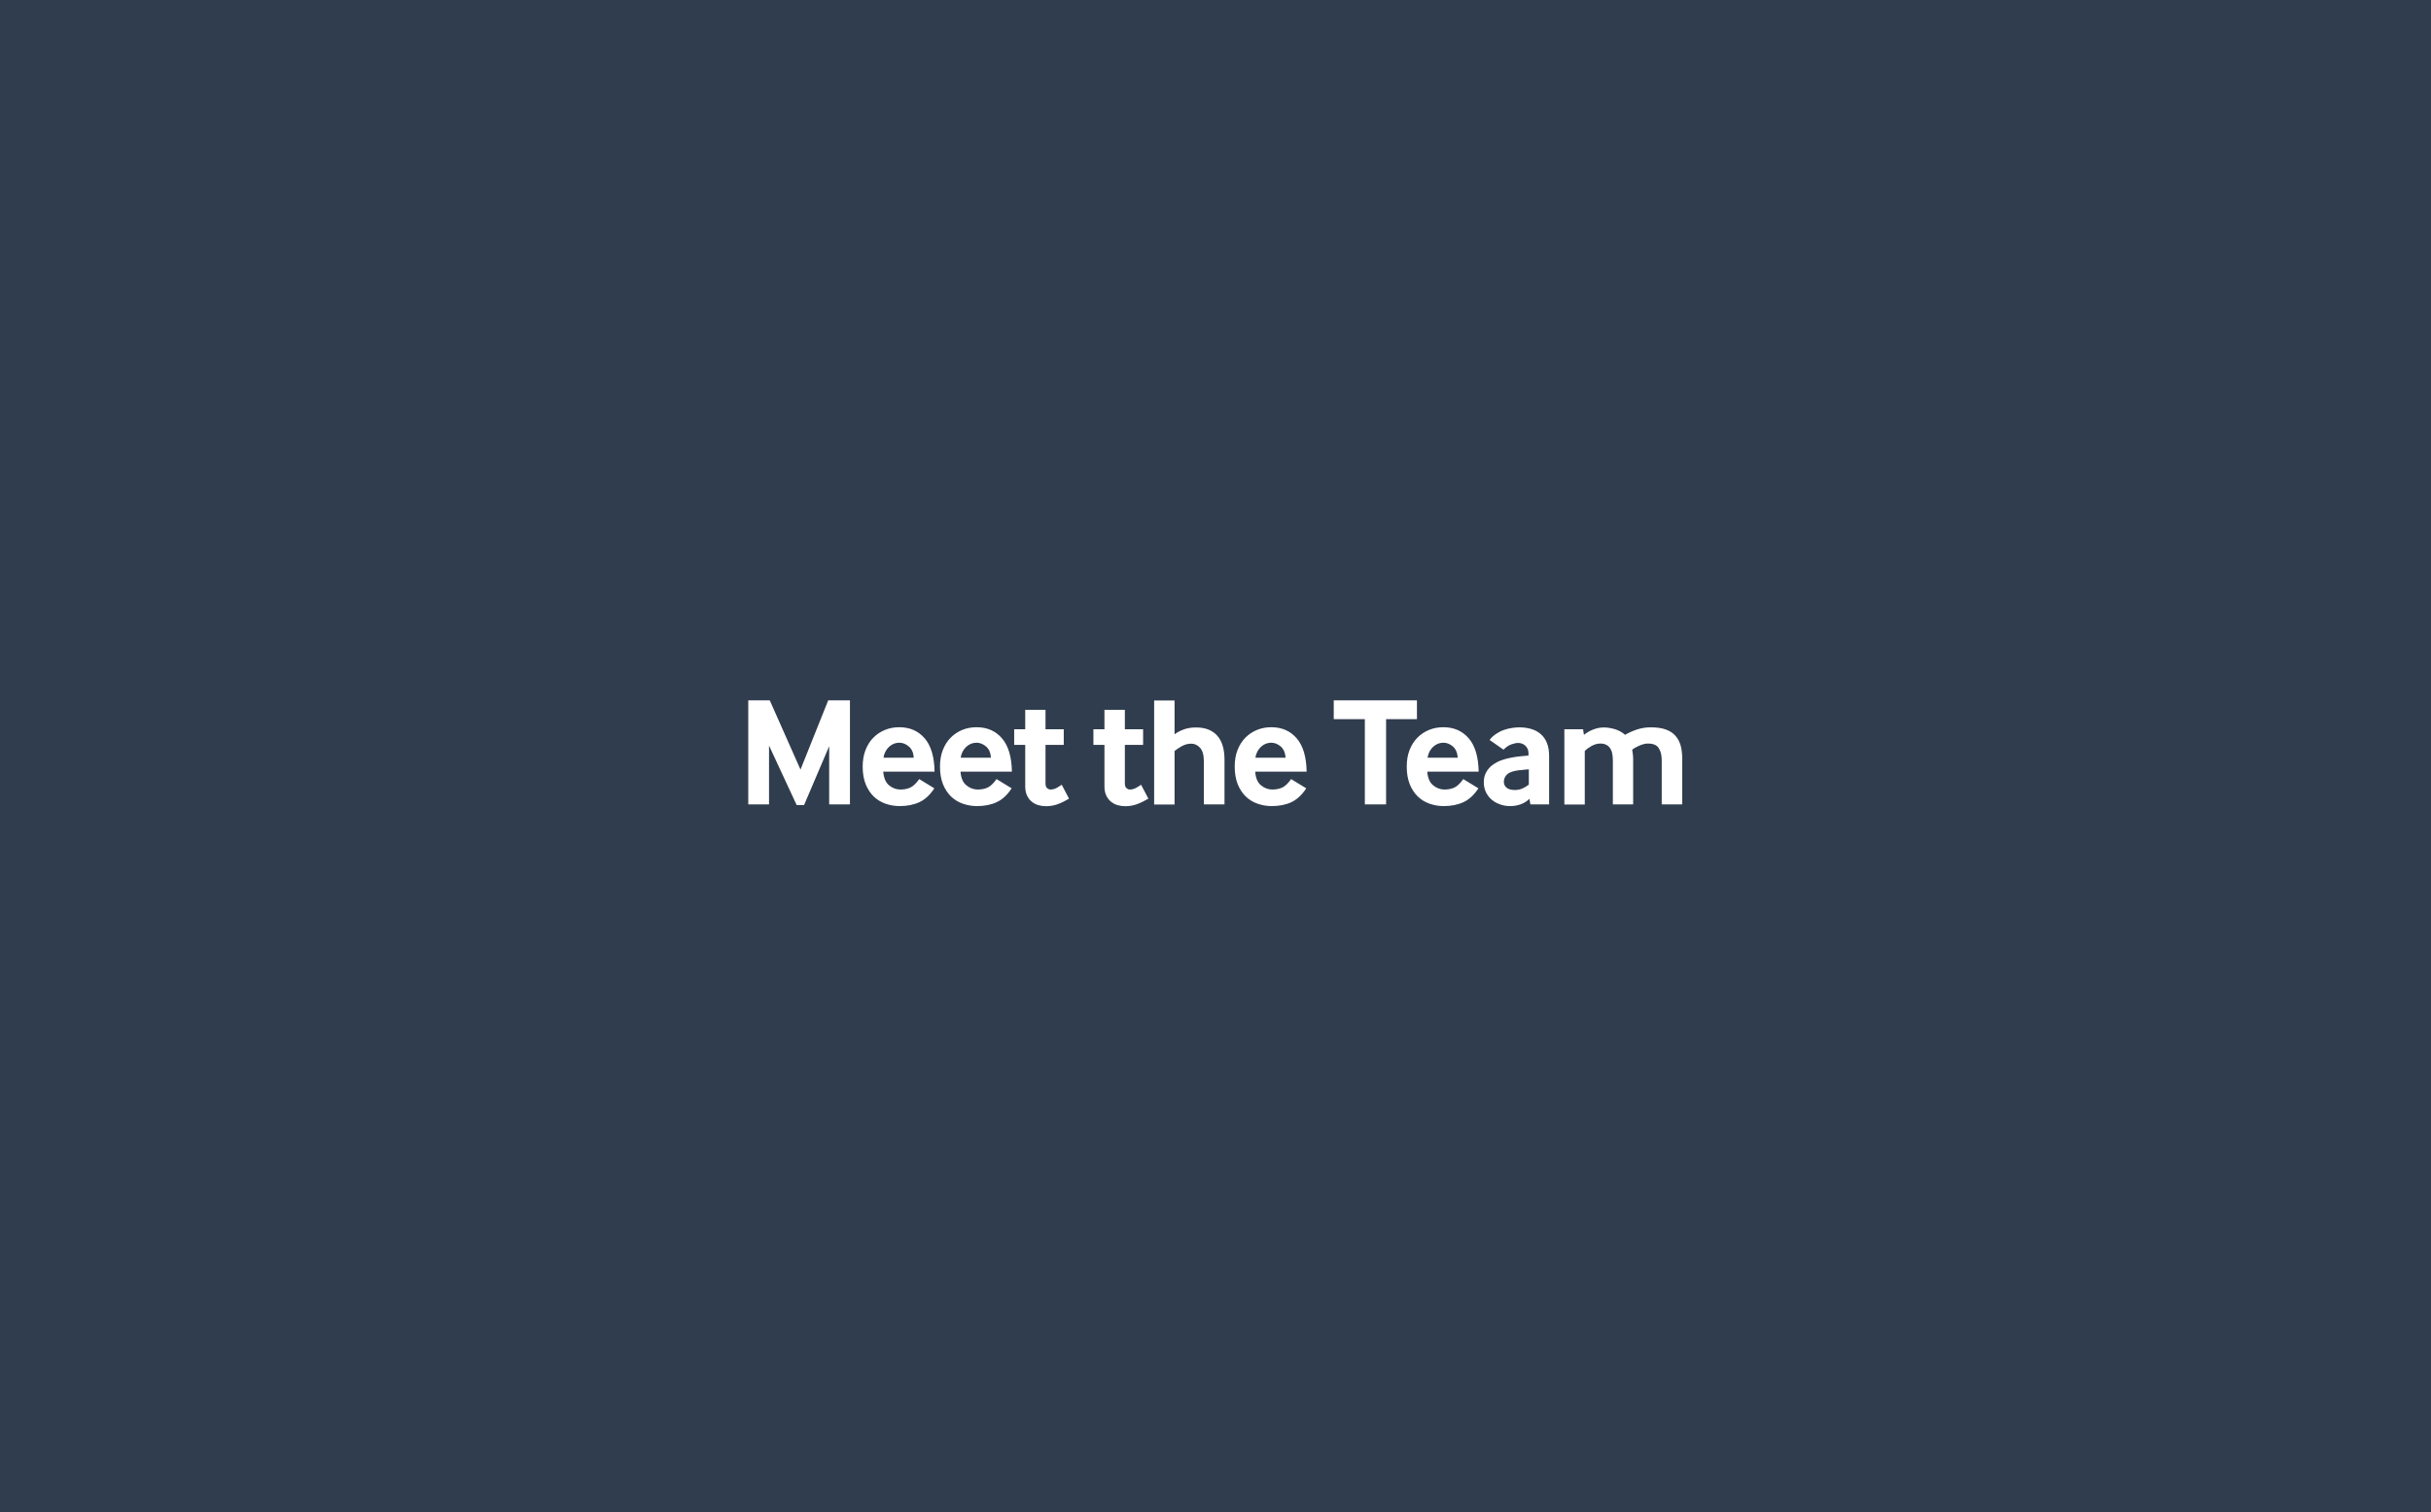
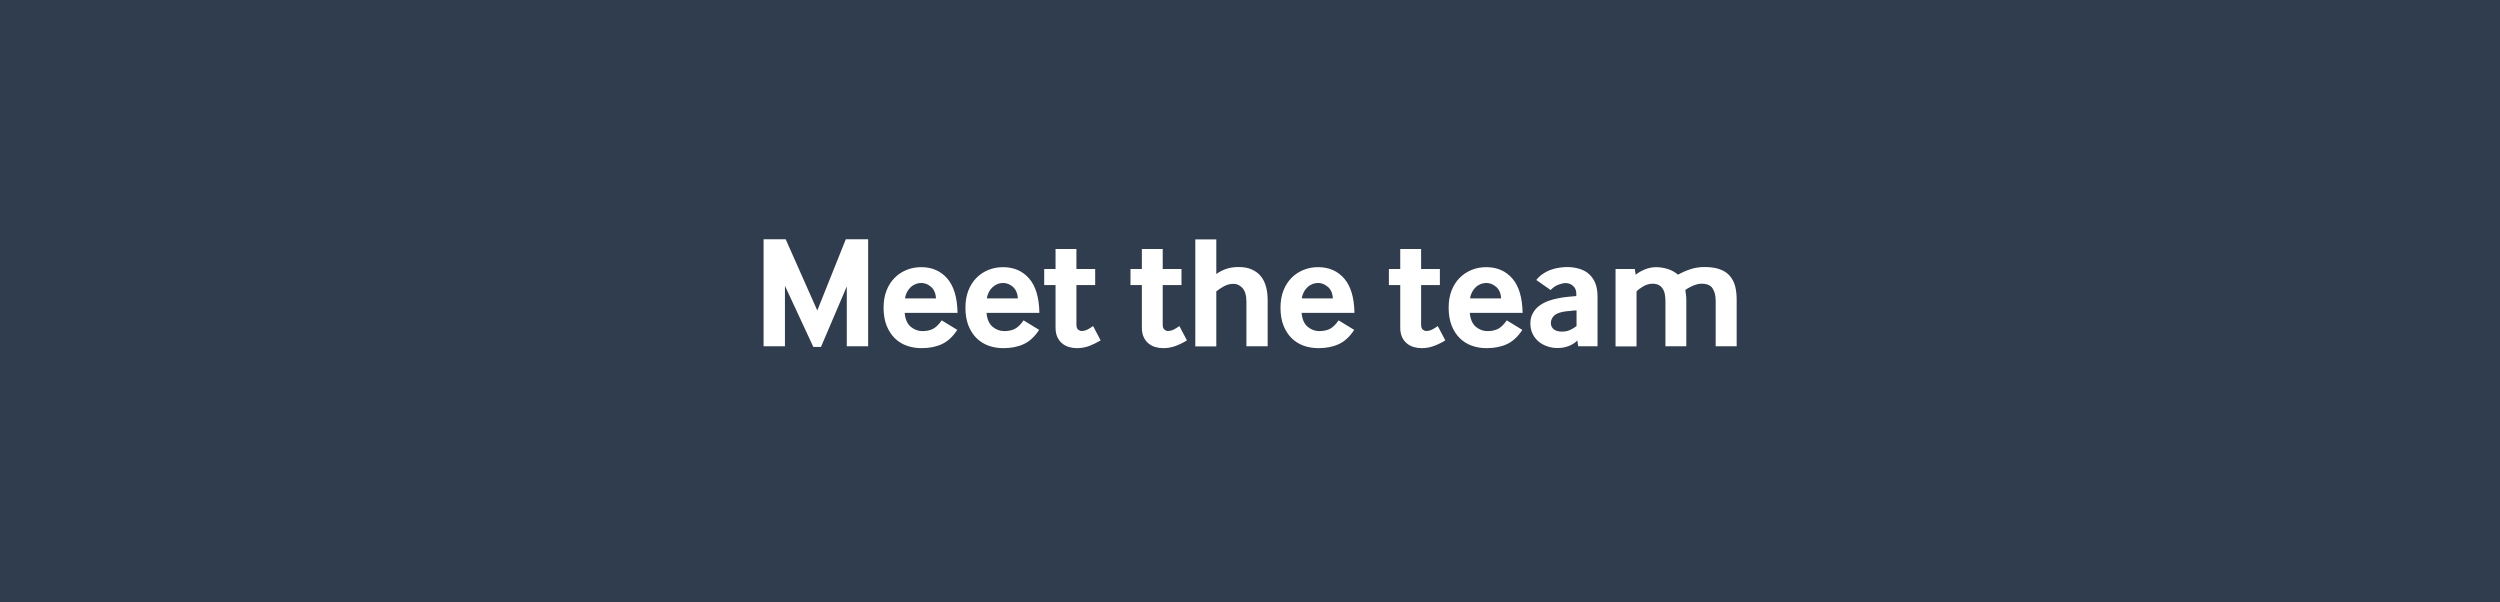
- <svg xmlns="http://www.w3.org/2000/svg" version="1.1" id="Layer_1" x="0px" y="0px" viewBox="0 0 2025 1259" style="enable-background:new 0 0 2025 1259;" xml:space="preserve">
+ <svg xmlns="http://www.w3.org/2000/svg" version="1.1" id="Layer_1" x="0px" y="0px" viewBox="0 0 2025 487.2" style="enable-background:new 0 0 2025 487.2;" xml:space="preserve">
  <style type="text/css">
	.st0{fill:#303D4E;}
</style>
  <g>
-     <path class="st0" d="M1210.2,621.8c-2.5-2.1-5.1-3.1-7.9-3.1c-1.5,0-2.9,0.3-4.4,0.8c-1.4,0.6-2.8,1.4-4,2.5   c-1.2,1.1-2.2,2.4-3.1,4c-0.8,1.6-1.4,3.3-1.6,5.2h25.1C1214,627,1212.6,623.9,1210.2,621.8z" />
-     <path class="st0" d="M1262.4,642.1c-3.6,0.7-6.2,1.9-7.6,3.6c-1.4,1.7-2.1,3.5-2.1,5.5c0,2.1,0.8,3.8,2.3,5   c1.6,1.3,3.9,1.9,6.9,1.9c2.2,0,4.3-0.4,6.3-1.3c2-0.9,3.8-2,5.3-3.2v-12.7c-1.7,0.1-3.6,0.2-5.5,0.5   C1265.9,641.5,1264.1,641.8,1262.4,642.1z" />
-     <path class="st0" d="M821.3,621.8c-2.5-2.1-5.1-3.1-7.9-3.1c-1.5,0-2.9,0.3-4.4,0.8c-1.4,0.6-2.8,1.4-4,2.5c-1.2,1.1-2.2,2.4-3.1,4   c-0.8,1.6-1.4,3.3-1.6,5.2h25.1C825.2,627,823.8,623.9,821.3,621.8z" />
-     <path class="st0" d="M757,621.8c-2.5-2.1-5.1-3.1-7.9-3.1c-1.5,0-2.9,0.3-4.4,0.8c-1.4,0.6-2.8,1.4-4,2.5c-1.2,1.1-2.2,2.4-3.1,4   c-0.8,1.6-1.4,3.3-1.6,5.2h25.1C760.9,627,759.5,623.9,757,621.8z" />
-     <path class="st0" d="M1066.8,621.8c-2.5-2.1-5.1-3.1-7.9-3.1c-1.5,0-2.9,0.3-4.4,0.8c-1.4,0.6-2.8,1.4-4,2.5   c-1.2,1.1-2.2,2.4-3.1,4c-0.8,1.6-1.4,3.3-1.6,5.2h25.1C1070.6,627,1069.2,623.9,1066.8,621.8z" />
-     <path class="st0" d="M-67-78.5v1397h2187v-1397H-67z M708,670.1h-17.3v-48.5l-20.9,49h-6.2l-23-49.5v49h-17.3v-86.7h17.9l25.6,57.7   l23.1-57.7H708V670.1z M740.6,654.2c2.8,2.3,6,3.5,9.4,3.5c3,0,5.8-0.5,8.2-1.6c2.4-1.1,4.9-3.4,7.5-7.1l12.6,7.7   c-3.6,5.5-7.7,9.3-12.4,11.5c-4.7,2.2-10.2,3.3-16.5,3.3c-4.2,0-8.1-0.7-11.8-2c-3.7-1.3-7-3.3-9.8-6c-2.8-2.7-5-6.1-6.7-10.2   c-1.6-4.1-2.5-8.9-2.5-14.6c0-5.3,0.8-10,2.4-14c1.6-4.1,3.8-7.5,6.6-10.3c2.8-2.8,6-4.9,9.7-6.4c3.7-1.5,7.6-2.2,11.8-2.2   c8.8,0,15.8,3.1,21.1,9.2c5.3,6.1,8.1,15.4,8.3,27.8h-42.8C736.2,648.1,737.8,651.9,740.6,654.2z M805,654.2c2.8,2.3,6,3.5,9.4,3.5   c3,0,5.8-0.5,8.2-1.6c2.4-1.1,4.9-3.4,7.5-7.1l12.6,7.7c-3.6,5.5-7.7,9.3-12.4,11.5c-4.7,2.2-10.2,3.3-16.5,3.3   c-4.2,0-8.1-0.7-11.8-2c-3.7-1.3-7-3.3-9.8-6c-2.8-2.7-5-6.1-6.7-10.2c-1.6-4.1-2.5-8.9-2.5-14.6c0-5.3,0.8-10,2.4-14   c1.6-4.1,3.8-7.5,6.6-10.3c2.8-2.8,6-4.9,9.7-6.4c3.7-1.5,7.6-2.2,11.8-2.2c8.8,0,15.8,3.1,21.1,9.2c5.3,6.1,8.1,15.4,8.3,27.8   h-42.8C800.5,648.1,802.1,651.9,805,654.2z M881.4,669.8c-3.2,1.2-6.5,1.8-10.1,1.8c-2.2,0-4.3-0.3-6.4-0.9s-3.9-1.6-5.5-2.9   c-1.6-1.3-2.9-3-3.9-5.1c-1-2.1-1.5-4.7-1.5-7.7v-34.5h-9.2v-13h9.2v-16.2h16.9v16.2h15.2v13h-15.2v32c0,2,0.5,3.4,1.4,4.1   c0.9,0.7,1.8,1.1,2.7,1.1c1.7,0,3.4-0.4,5.1-1.3c1.6-0.9,3.1-1.8,4.3-2.7l6.1,11.6C887.6,667,884.6,668.6,881.4,669.8z    M947.4,669.8c-3.2,1.2-6.5,1.8-10.1,1.8c-2.2,0-4.3-0.3-6.4-0.9s-3.9-1.6-5.5-2.9c-1.6-1.3-2.9-3-3.9-5.1c-1-2.1-1.5-4.7-1.5-7.7   v-34.5h-9.2v-13h9.2v-16.2H937v16.2h15.2v13H937v32c0,2,0.5,3.4,1.4,4.1c0.9,0.7,1.8,1.1,2.7,1.1c1.7,0,3.4-0.4,5.1-1.3   c1.6-0.9,3.1-1.8,4.3-2.7l6.1,11.6C953.6,667,950.6,668.6,947.4,669.8z M1019.8,670.1h-17v-36c0-5.2-1.1-8.9-3.2-11.2   c-2.1-2.3-4.6-3.4-7.3-3.4c-2.8,0-5.4,0.7-7.9,2.1c-2.5,1.4-4.5,2.8-6,4v44.6h-17v-86.7h17v28.2c2.1-1.6,4.6-2.9,7.5-4   c2.9-1.1,6.4-1.7,10.5-1.7c4.2,0,7.8,0.7,10.8,2c2.9,1.3,5.4,3.1,7.3,5.5c1.9,2.3,3.3,5.2,4.2,8.5c0.9,3.3,1.3,7,1.3,11.1V670.1z    M1050.4,654.2c2.8,2.3,6,3.5,9.4,3.5c3,0,5.8-0.5,8.2-1.6c2.4-1.1,4.9-3.4,7.5-7.1l12.6,7.7c-3.6,5.5-7.7,9.3-12.3,11.5   c-4.7,2.2-10.2,3.3-16.5,3.3c-4.2,0-8.1-0.7-11.8-2c-3.7-1.3-7-3.3-9.8-6c-2.8-2.7-5-6.1-6.7-10.2c-1.6-4.1-2.5-8.9-2.5-14.6   c0-5.3,0.8-10,2.4-14c1.6-4.1,3.8-7.5,6.6-10.3c2.8-2.8,6-4.9,9.7-6.4c3.7-1.5,7.6-2.2,11.8-2.2c8.8,0,15.8,3.1,21.1,9.2   c5.3,6.1,8.1,15.4,8.3,27.8h-42.8C1045.9,648.1,1047.6,651.9,1050.4,654.2z M1154.6,670.1h-17.7v-71H1111v-15.7h69.3v15.7h-25.7   V670.1z M1193.8,654.2c2.8,2.3,6,3.5,9.4,3.5c3,0,5.8-0.5,8.2-1.6c2.4-1.1,4.9-3.4,7.5-7.1l12.6,7.7c-3.6,5.5-7.7,9.3-12.4,11.5   c-4.7,2.2-10.2,3.3-16.5,3.3c-4.2,0-8.1-0.7-11.8-2c-3.7-1.3-7-3.3-9.8-6c-2.8-2.7-5-6.1-6.7-10.2c-1.6-4.1-2.5-8.9-2.5-14.6   c0-5.3,0.8-10,2.4-14c1.6-4.1,3.8-7.5,6.6-10.3c2.8-2.8,6-4.9,9.7-6.4c3.7-1.5,7.6-2.2,11.8-2.2c8.8,0,15.8,3.1,21.1,9.2   c5.3,6.1,8.1,15.4,8.3,27.8h-42.8C1189.3,648.1,1191,651.9,1193.8,654.2z M1290.4,670.1h-15.6l-0.8-4.7c-1.8,1.9-4.1,3.4-7,4.5   c-2.8,1.1-5.9,1.6-9.3,1.6c-2.8,0-5.5-0.5-8.1-1.4c-2.6-0.9-5-2.2-7-3.9c-2-1.7-3.6-3.8-4.8-6.2c-1.2-2.5-1.8-5.3-1.8-8.4   s0.6-5.9,2-8.3c1.3-2.4,3-4.4,5.2-6c2.2-1.6,4.7-3,7.5-4c2.8-1,5.8-1.8,8.9-2.3c2.2-0.4,4.5-0.8,7.1-1c2.6-0.2,4.8-0.4,6.5-0.6   v-2.1c0-2.5-0.9-4.5-2.6-6.1c-1.7-1.6-3.8-2.3-6.1-2.3c-1.5,0-3.3,0.4-5.6,1.2c-2.3,0.8-4.4,2.3-6.5,4.4l-11.6-8.1   c1.6-2.1,3.5-3.8,5.7-5.2c2.1-1.4,4.3-2.5,6.5-3.2c2.2-0.8,4.4-1.3,6.6-1.6c2.2-0.3,4.2-0.5,6-0.5c3.6,0,7,0.5,10,1.4   c3,0.9,5.7,2.3,7.9,4.3c2.2,1.9,3.9,4.4,5.1,7.4c1.2,3,1.8,6.6,1.8,10.9V670.1z M1401.1,670.1h-16.9v-36.8c0-4.2-0.8-7.5-2.5-10.1   c-1.6-2.6-4.7-3.8-9.1-3.8c-1.3,0-2.6,0.2-3.9,0.6c-1.3,0.4-2.5,0.8-3.7,1.4s-2.2,1.1-3.2,1.6c-1,0.6-1.7,1.1-2.2,1.5   c0.2,1,0.3,2.2,0.5,3.5c0.2,1.3,0.3,2.7,0.3,4.3v37.8h-16.9v-36.8c0-1.9-0.2-3.7-0.5-5.4c-0.3-1.7-0.9-3.2-1.7-4.4   c-0.8-1.3-1.8-2.3-3.2-3c-1.3-0.7-3-1.1-5-1.1c-2.5,0-4.9,0.7-7.3,2c-2.3,1.3-4.2,2.7-5.7,4.2v44.6h-17v-62.7h15.6l0.7,4.7   c2-1.7,4.5-3.2,7.5-4.4c3-1.2,6-1.8,9-1.8c3,0,6.1,0.5,9.2,1.4s6,2.5,8.6,4.7c3-1.7,6.3-3.2,9.9-4.4c3.6-1.2,7.4-1.8,11.6-1.8   c4.9,0,9.1,0.6,12.4,1.8c3.3,1.2,6,2.9,8,5.2c2,2.3,3.5,5,4.4,8.3c0.9,3.3,1.3,7.1,1.3,11.3V670.1z" />
+     <path class="st0" d="M1210.2,1770c-2.5-2.1-5.1-3.1-7.9-3.1c-1.5,0-2.9,0.3-4.4,0.8c-1.4,0.6-2.8,1.4-4,2.5s-2.2,2.4-3.1,4   c-0.8,1.6-1.4,3.3-1.6,5.2h25.1C1214,1775.2,1212.6,1772.1,1210.2,1770z" />
+     <path class="st0" d="M1262.4,1790.3c-3.6,0.7-6.2,1.9-7.6,3.6c-1.4,1.7-2.1,3.5-2.1,5.5c0,2.1,0.8,3.8,2.3,5   c1.6,1.3,3.9,1.9,6.9,1.9c2.2,0,4.3-0.4,6.3-1.3c2-0.9,3.8-2,5.3-3.2v-12.7c-1.7,0.1-3.6,0.2-5.5,0.5   C1265.9,1789.7,1264.1,1790,1262.4,1790.3z" />
+     <path class="st0" d="M821.3,1770c-2.5-2.1-5.1-3.1-7.9-3.1c-1.5,0-2.9,0.3-4.4,0.8c-1.4,0.6-2.8,1.4-4,2.5s-2.2,2.4-3.1,4   c-0.8,1.6-1.4,3.3-1.6,5.2h25.1C825.2,1775.2,823.8,1772.1,821.3,1770z" />
+     <path class="st0" d="M757,1770c-2.5-2.1-5.1-3.1-7.9-3.1c-1.5,0-2.9,0.3-4.4,0.8c-1.4,0.6-2.8,1.4-4,2.5s-2.2,2.4-3.1,4   c-0.8,1.6-1.4,3.3-1.6,5.2h25.1C760.9,1775.2,759.5,1772.1,757,1770z" />
+     <path class="st0" d="M1066.8,1770c-2.5-2.1-5.1-3.1-7.9-3.1c-1.5,0-2.9,0.3-4.4,0.8c-1.4,0.6-2.8,1.4-4,2.5s-2.2,2.4-3.1,4   c-0.8,1.6-1.4,3.3-1.6,5.2h25.1C1070.6,1775.2,1069.2,1772.1,1066.8,1770z" />
+     <path class="st0" d="M-67,1069.7v1397h2187v-1397H-67z M708,1818.3h-17.3v-48.5l-20.9,49h-6.2l-23-49.5v49h-17.3v-86.7h17.9   l25.6,57.7l23.1-57.7H708V1818.3z M740.6,1802.4c2.8,2.3,6,3.5,9.4,3.5c3,0,5.8-0.5,8.2-1.6s4.9-3.4,7.5-7.1l12.6,7.7   c-3.6,5.5-7.7,9.3-12.4,11.5c-4.7,2.2-10.2,3.3-16.5,3.3c-4.2,0-8.1-0.7-11.8-2c-3.7-1.3-7-3.3-9.8-6c-2.8-2.7-5-6.1-6.7-10.2   c-1.6-4.1-2.5-8.9-2.5-14.6c0-5.3,0.8-10,2.4-14c1.6-4.1,3.8-7.5,6.6-10.3c2.8-2.8,6-4.9,9.7-6.4s7.6-2.2,11.8-2.2   c8.8,0,15.8,3.1,21.1,9.2c5.3,6.1,8.1,15.4,8.3,27.8h-42.8C736.2,1796.3,737.8,1800.1,740.6,1802.4z M805,1802.4   c2.8,2.3,6,3.5,9.4,3.5c3,0,5.8-0.5,8.2-1.6s4.9-3.4,7.5-7.1l12.6,7.7c-3.6,5.5-7.7,9.3-12.4,11.5c-4.7,2.2-10.2,3.3-16.5,3.3   c-4.2,0-8.1-0.7-11.8-2c-3.7-1.3-7-3.3-9.8-6c-2.8-2.7-5-6.1-6.7-10.2c-1.6-4.1-2.5-8.9-2.5-14.6c0-5.3,0.8-10,2.4-14   c1.6-4.1,3.8-7.5,6.6-10.3c2.8-2.8,6-4.9,9.7-6.4s7.6-2.2,11.8-2.2c8.8,0,15.8,3.1,21.1,9.2c5.3,6.1,8.1,15.4,8.3,27.8h-42.8   C800.5,1796.3,802.1,1800.1,805,1802.4z M881.4,1818c-3.2,1.2-6.5,1.8-10.1,1.8c-2.2,0-4.3-0.3-6.4-0.9c-2.1-0.6-3.9-1.6-5.5-2.9   c-1.6-1.3-2.9-3-3.9-5.1s-1.5-4.7-1.5-7.7v-34.5h-9.2v-13h9.2v-16.2h16.9v16.2h15.2v13h-15.2v32c0,2,0.5,3.4,1.4,4.1   s1.8,1.1,2.7,1.1c1.7,0,3.4-0.4,5.1-1.3c1.6-0.9,3.1-1.8,4.3-2.7l6.1,11.6C887.6,1815.2,884.6,1816.8,881.4,1818z M947.4,1818   c-3.2,1.2-6.5,1.8-10.1,1.8c-2.2,0-4.3-0.3-6.4-0.9c-2.1-0.6-3.9-1.6-5.5-2.9c-1.6-1.3-2.9-3-3.9-5.1s-1.5-4.7-1.5-7.7v-34.5h-9.2   v-13h9.2v-16.2h17v16.2h15.2v13H937v32c0,2,0.5,3.4,1.4,4.1s1.8,1.1,2.7,1.1c1.7,0,3.4-0.4,5.1-1.3c1.6-0.9,3.1-1.8,4.3-2.7   l6.1,11.6C953.6,1815.2,950.6,1816.8,947.4,1818z M1019.8,1818.3h-17v-36c0-5.2-1.1-8.9-3.2-11.2c-2.1-2.3-4.6-3.4-7.3-3.4   c-2.8,0-5.4,0.7-7.9,2.1s-4.5,2.8-6,4v44.6h-17v-86.7h17v28.2c2.1-1.6,4.6-2.9,7.5-4s6.4-1.7,10.5-1.7c4.2,0,7.8,0.7,10.8,2   c2.9,1.3,5.4,3.1,7.3,5.5c1.9,2.3,3.3,5.2,4.2,8.5c0.9,3.3,1.3,7,1.3,11.1v37H1019.8z M1050.4,1802.4c2.8,2.3,6,3.5,9.4,3.5   c3,0,5.8-0.5,8.2-1.6c2.4-1.1,4.9-3.4,7.5-7.1l12.6,7.7c-3.6,5.5-7.7,9.3-12.3,11.5c-4.7,2.2-10.2,3.3-16.5,3.3   c-4.2,0-8.1-0.7-11.8-2c-3.7-1.3-7-3.3-9.8-6c-2.8-2.7-5-6.1-6.7-10.2c-1.6-4.1-2.5-8.9-2.5-14.6c0-5.3,0.8-10,2.4-14   c1.6-4.1,3.8-7.5,6.6-10.3c2.8-2.8,6-4.9,9.7-6.4s7.6-2.2,11.8-2.2c8.8,0,15.8,3.1,21.1,9.2c5.3,6.1,8.1,15.4,8.3,27.8h-42.8   C1045.9,1796.3,1047.6,1800.1,1050.4,1802.4z M1154.6,1818.3h-17.7v-71H1111v-15.7h69.3v15.7h-25.7L1154.6,1818.3L1154.6,1818.3z    M1193.8,1802.4c2.8,2.3,6,3.5,9.4,3.5c3,0,5.8-0.5,8.2-1.6c2.4-1.1,4.9-3.4,7.5-7.1l12.6,7.7c-3.6,5.5-7.7,9.3-12.4,11.5   c-4.7,2.2-10.2,3.3-16.5,3.3c-4.2,0-8.1-0.7-11.8-2c-3.7-1.3-7-3.3-9.8-6c-2.8-2.7-5-6.1-6.7-10.2c-1.6-4.1-2.5-8.9-2.5-14.6   c0-5.3,0.8-10,2.4-14c1.6-4.1,3.8-7.5,6.6-10.3c2.8-2.8,6-4.9,9.7-6.4s7.6-2.2,11.8-2.2c8.8,0,15.8,3.1,21.1,9.2   c5.3,6.1,8.1,15.4,8.3,27.8h-42.8C1189.3,1796.3,1191,1800.1,1193.8,1802.4z M1290.4,1818.3h-15.6l-0.8-4.7c-1.8,1.9-4.1,3.4-7,4.5   c-2.8,1.1-5.9,1.6-9.3,1.6c-2.8,0-5.5-0.5-8.1-1.4s-5-2.2-7-3.9c-2-1.7-3.6-3.8-4.8-6.2c-1.2-2.5-1.8-5.3-1.8-8.4   c0-3.1,0.6-5.9,2-8.3c1.3-2.4,3-4.4,5.2-6s4.7-3,7.5-4s5.8-1.8,8.9-2.3c2.2-0.4,4.5-0.8,7.1-1c2.6-0.2,4.8-0.4,6.5-0.6v-2.1   c0-2.5-0.9-4.5-2.6-6.1s-3.8-2.3-6.1-2.3c-1.5,0-3.3,0.4-5.6,1.2c-2.3,0.8-4.4,2.3-6.5,4.4l-11.6-8.1c1.6-2.1,3.5-3.8,5.7-5.2   c2.1-1.4,4.3-2.5,6.5-3.2c2.2-0.8,4.4-1.3,6.6-1.6c2.2-0.3,4.2-0.5,6-0.5c3.6,0,7,0.5,10,1.4s5.7,2.3,7.9,4.3   c2.2,1.9,3.9,4.4,5.1,7.4s1.8,6.6,1.8,10.9L1290.4,1818.3L1290.4,1818.3z M1401.1,1818.3h-16.9v-36.8c0-4.2-0.8-7.5-2.5-10.1   c-1.6-2.6-4.7-3.8-9.1-3.8c-1.3,0-2.6,0.2-3.9,0.6c-1.3,0.4-2.5,0.8-3.7,1.4c-1.2,0.6-2.2,1.1-3.2,1.6c-1,0.6-1.7,1.1-2.2,1.5   c0.2,1,0.3,2.2,0.5,3.5c0.2,1.3,0.3,2.7,0.3,4.3v37.8h-16.9v-36.8c0-1.9-0.2-3.7-0.5-5.4c-0.3-1.7-0.9-3.2-1.7-4.4   c-0.8-1.3-1.8-2.3-3.2-3c-1.3-0.7-3-1.1-5-1.1c-2.5,0-4.9,0.7-7.3,2c-2.3,1.3-4.2,2.7-5.7,4.2v44.6h-17v-62.7h15.6l0.7,4.7   c2-1.7,4.5-3.2,7.5-4.4c3-1.2,6-1.8,9-1.8s6.1,0.5,9.2,1.4s6,2.5,8.6,4.7c3-1.7,6.3-3.2,9.9-4.4c3.6-1.2,7.4-1.8,11.6-1.8   c4.9,0,9.1,0.6,12.4,1.8c3.3,1.2,6,2.9,8,5.2c2,2.3,3.5,5,4.4,8.3c0.9,3.3,1.3,7.1,1.3,11.3v37.6H1401.1z" />
+   </g>
+   <g>
+     <path class="st0" d="M1211.8,232.3c-2.5-2.1-5.1-3.1-7.9-3.1c-1.5,0-2.9,0.3-4.4,0.8c-1.4,0.6-2.8,1.4-4,2.5   c-1.2,1.1-2.2,2.4-3.1,4c-0.8,1.6-1.4,3.3-1.6,5.2h25.1C1215.7,237.5,1214.3,234.4,1211.8,232.3z" />
+     <path class="st0" d="M820.4,232.3c-2.5-2.1-5.1-3.1-7.9-3.1c-1.5,0-2.9,0.3-4.4,0.8c-1.4,0.6-2.8,1.4-4,2.5c-1.2,1.1-2.2,2.4-3.1,4   c-0.8,1.6-1.4,3.3-1.6,5.2h25.1C824.2,237.5,822.8,234.4,820.4,232.3z" />
+     <path class="st0" d="M1075.5,232.3c-2.5-2.1-5.1-3.1-7.9-3.1c-1.5,0-2.9,0.3-4.4,0.8c-1.4,0.6-2.8,1.4-4,2.5   c-1.2,1.1-2.2,2.4-3.1,4c-0.8,1.6-1.4,3.3-1.6,5.2h25.1C1079.4,237.5,1078,234.4,1075.5,232.3z" />
+     <path class="st0" d="M754.1,232.3c-2.5-2.1-5.1-3.1-7.9-3.1c-1.5,0-2.9,0.3-4.4,0.8c-1.4,0.6-2.8,1.4-4,2.5c-1.2,1.1-2.2,2.4-3.1,4   c-0.8,1.6-1.4,3.3-1.6,5.2h25.1C757.9,237.5,756.5,234.4,754.1,232.3z" />
+     <path class="st0" d="M1265.9,252.6c-3.6,0.7-6.2,1.9-7.6,3.6c-1.4,1.7-2.1,3.5-2.1,5.5c0,2.1,0.8,3.7,2.3,5   c1.6,1.3,3.9,1.9,6.9,1.9c2.2,0,4.3-0.4,6.3-1.3c2-0.9,3.8-2,5.3-3.2v-12.7c-1.7,0.1-3.6,0.2-5.5,0.5   C1269.5,252,1267.7,252.2,1265.9,252.6z" />
+     <path class="st0" d="M-50.3-14.9v505.7H2056V-14.9H-50.3z M703.2,280.5h-17.3V232l-20.9,49h-6.2l-23-49.5v49h-17.3v-86.7h17.9   l25.6,57.7l23.1-57.7h18.1V280.5z M737.7,264.7c2.8,2.3,6,3.5,9.4,3.5c3,0,5.8-0.5,8.2-1.6c2.4-1.1,4.9-3.4,7.5-7.1l12.6,7.7   c-3.6,5.5-7.7,9.3-12.4,11.5c-4.7,2.2-10.2,3.3-16.5,3.3c-4.2,0-8.1-0.6-11.8-1.9c-3.7-1.3-7-3.3-9.8-6c-2.8-2.7-5-6.1-6.7-10.2   c-1.6-4.1-2.5-8.9-2.5-14.6c0-5.3,0.8-10,2.4-14c1.6-4.1,3.8-7.5,6.6-10.3c2.8-2.8,6-4.9,9.7-6.4c3.7-1.5,7.6-2.2,11.8-2.2   c8.8,0,15.8,3.1,21.1,9.2c5.3,6.1,8.1,15.4,8.3,27.8h-42.8C733.2,258.5,734.9,262.3,737.7,264.7z M804,264.7c2.8,2.3,6,3.5,9.4,3.5   c3,0,5.8-0.5,8.2-1.6c2.4-1.1,4.9-3.4,7.5-7.1l12.6,7.7c-3.6,5.5-7.7,9.3-12.4,11.5c-4.7,2.2-10.2,3.3-16.5,3.3   c-4.2,0-8.1-0.6-11.8-1.9c-3.7-1.3-7-3.3-9.8-6c-2.8-2.7-5-6.1-6.7-10.2c-1.6-4.1-2.5-8.9-2.5-14.6c0-5.3,0.8-10,2.4-14   c1.6-4.1,3.8-7.5,6.6-10.3c2.8-2.8,6-4.9,9.7-6.4c3.7-1.5,7.6-2.2,11.8-2.2c8.8,0,15.8,3.1,21.1,9.2c5.3,6.1,8.1,15.4,8.3,27.8   h-42.8C799.5,258.5,801.2,262.3,804,264.7z M882.4,280.2c-3.2,1.2-6.5,1.8-10.1,1.8c-2.2,0-4.3-0.3-6.4-0.9   c-2.1-0.6-3.9-1.6-5.5-2.9c-1.6-1.3-2.9-3-3.9-5.1c-1-2.1-1.5-4.7-1.5-7.7v-34.5h-9.2v-13h9.2v-16.2h16.9v16.2h15.2v13h-15.2v32   c0,2,0.5,3.4,1.4,4.1c0.9,0.7,1.8,1.1,2.7,1.1c1.7,0,3.4-0.4,5.1-1.3c1.6-0.9,3.1-1.8,4.3-2.7l6.1,11.6   C888.5,277.5,885.5,279,882.4,280.2z M952.3,280.2c-3.2,1.2-6.5,1.8-10.1,1.8c-2.2,0-4.3-0.3-6.4-0.9c-2.1-0.6-3.9-1.6-5.5-2.9   c-1.6-1.3-2.9-3-3.9-5.1c-1-2.1-1.5-4.7-1.5-7.7v-34.5h-9.2v-13h9.2v-16.2h16.9v16.2h15.2v13h-15.2v32c0,2,0.5,3.4,1.4,4.1   c0.9,0.7,1.8,1.1,2.7,1.1c1.7,0,3.4-0.4,5.1-1.3c1.6-0.9,3.1-1.8,4.3-2.7l6.1,11.6C958.5,277.5,955.5,279,952.3,280.2z    M1026.6,280.5h-17v-36c0-5.2-1.1-8.9-3.2-11.2c-2.1-2.3-4.6-3.4-7.3-3.4c-2.8,0-5.4,0.7-7.9,2.1c-2.5,1.4-4.5,2.8-6,4v44.6h-17   v-86.7h17V222c2.1-1.6,4.6-2.9,7.5-4c2.9-1.1,6.4-1.7,10.5-1.7c4.2,0,7.8,0.6,10.8,2c2.9,1.3,5.4,3.1,7.3,5.5   c1.9,2.3,3.3,5.2,4.2,8.5c0.9,3.3,1.3,7,1.3,11.1V280.5z M1059.2,264.7c2.8,2.3,6,3.5,9.4,3.5c3,0,5.8-0.5,8.2-1.6   c2.4-1.1,4.9-3.4,7.5-7.1l12.6,7.7c-3.6,5.5-7.7,9.3-12.4,11.5c-4.7,2.2-10.2,3.3-16.5,3.3c-4.2,0-8.1-0.6-11.8-1.9   c-3.7-1.3-7-3.3-9.8-6c-2.8-2.7-5-6.1-6.7-10.2c-1.6-4.1-2.5-8.9-2.5-14.6c0-5.3,0.8-10,2.4-14c1.6-4.1,3.8-7.5,6.6-10.3   c2.8-2.8,6-4.9,9.7-6.4c3.7-1.5,7.6-2.2,11.8-2.2c8.8,0,15.8,3.1,21.1,9.2c5.3,6.1,8.1,15.4,8.3,27.8h-42.8   C1054.7,258.5,1056.4,262.3,1059.2,264.7z M1161.6,280.2c-3.2,1.2-6.5,1.8-10.1,1.8c-2.2,0-4.3-0.3-6.4-0.9   c-2.1-0.6-3.9-1.6-5.5-2.9c-1.6-1.3-2.9-3-3.9-5.1c-1-2.1-1.5-4.7-1.5-7.7v-34.5h-9.2v-13h9.2v-16.2h16.9v16.2h15.2v13h-15.2v32   c0,2,0.5,3.4,1.4,4.1c0.9,0.7,1.8,1.1,2.7,1.1c1.7,0,3.4-0.4,5.1-1.3c1.6-0.9,3.1-1.8,4.3-2.7l6.1,11.6   C1167.8,277.5,1164.8,279,1161.6,280.2z M1195.4,264.7c2.8,2.3,6,3.5,9.4,3.5c3,0,5.8-0.5,8.2-1.6c2.4-1.1,4.9-3.4,7.5-7.1   l12.6,7.7c-3.6,5.5-7.7,9.3-12.4,11.5c-4.7,2.2-10.2,3.3-16.5,3.3c-4.2,0-8.1-0.6-11.8-1.9c-3.7-1.3-7-3.3-9.8-6   c-2.8-2.7-5-6.1-6.7-10.2c-1.6-4.1-2.5-8.9-2.5-14.6c0-5.3,0.8-10,2.4-14c1.6-4.1,3.8-7.5,6.6-10.3c2.8-2.8,6-4.9,9.7-6.4   c3.7-1.5,7.6-2.2,11.8-2.2c8.8,0,15.8,3.1,21.1,9.2c5.3,6.1,8.1,15.4,8.3,27.8h-42.8C1191,258.5,1192.6,262.3,1195.4,264.7z    M1294,280.5h-15.6l-0.8-4.7c-1.8,1.9-4.1,3.4-7,4.5c-2.8,1.1-5.9,1.6-9.3,1.6c-2.8,0-5.5-0.5-8.1-1.4c-2.6-0.9-5-2.2-7-3.9   c-2-1.7-3.6-3.8-4.8-6.2c-1.2-2.5-1.8-5.3-1.8-8.4s0.6-5.9,2-8.3c1.3-2.4,3-4.4,5.2-6c2.2-1.6,4.7-3,7.5-4c2.8-1,5.8-1.8,8.9-2.3   c2.2-0.4,4.5-0.8,7.1-1c2.6-0.2,4.8-0.4,6.5-0.6v-2.1c0-2.5-0.9-4.6-2.6-6.1c-1.7-1.6-3.8-2.3-6.1-2.3c-1.5,0-3.3,0.4-5.6,1.2   c-2.3,0.8-4.4,2.3-6.5,4.4l-11.6-8.1c1.6-2.1,3.5-3.8,5.7-5.2c2.1-1.4,4.3-2.5,6.5-3.2c2.2-0.8,4.4-1.3,6.6-1.6   c2.2-0.3,4.2-0.5,6-0.5c3.6,0,7,0.5,10,1.4c3,0.9,5.7,2.3,7.9,4.3c2.2,2,3.9,4.4,5.1,7.4c1.2,3,1.8,6.6,1.8,10.9V280.5z    M1406.6,280.5h-16.9v-36.8c0-4.2-0.8-7.5-2.5-10.1c-1.6-2.6-4.7-3.8-9.1-3.8c-1.3,0-2.6,0.2-3.9,0.6c-1.3,0.4-2.5,0.8-3.7,1.4   s-2.2,1.1-3.2,1.6c-1,0.6-1.7,1.1-2.2,1.5c0.2,1,0.3,2.2,0.5,3.5c0.2,1.3,0.3,2.7,0.3,4.3v37.8H1349v-36.8c0-1.9-0.2-3.7-0.5-5.4   c-0.3-1.7-0.9-3.2-1.7-4.4c-0.8-1.3-1.8-2.3-3.2-3c-1.3-0.7-3-1.1-5-1.1c-2.5,0-4.9,0.7-7.3,2c-2.3,1.3-4.2,2.7-5.7,4.2v44.6h-17   v-62.7h15.6l0.7,4.7c2-1.7,4.5-3.2,7.5-4.4c3-1.2,6-1.8,9-1.8c3,0,6.1,0.5,9.2,1.4c3.1,0.9,6,2.5,8.6,4.7c3-1.7,6.3-3.2,9.9-4.4   c3.6-1.2,7.4-1.8,11.6-1.8c4.9,0,9.1,0.6,12.3,1.8c3.3,1.2,6,2.9,8,5.2c2,2.3,3.5,5,4.4,8.3c0.9,3.3,1.3,7.1,1.3,11.3V280.5z" />
  </g>
</svg>
